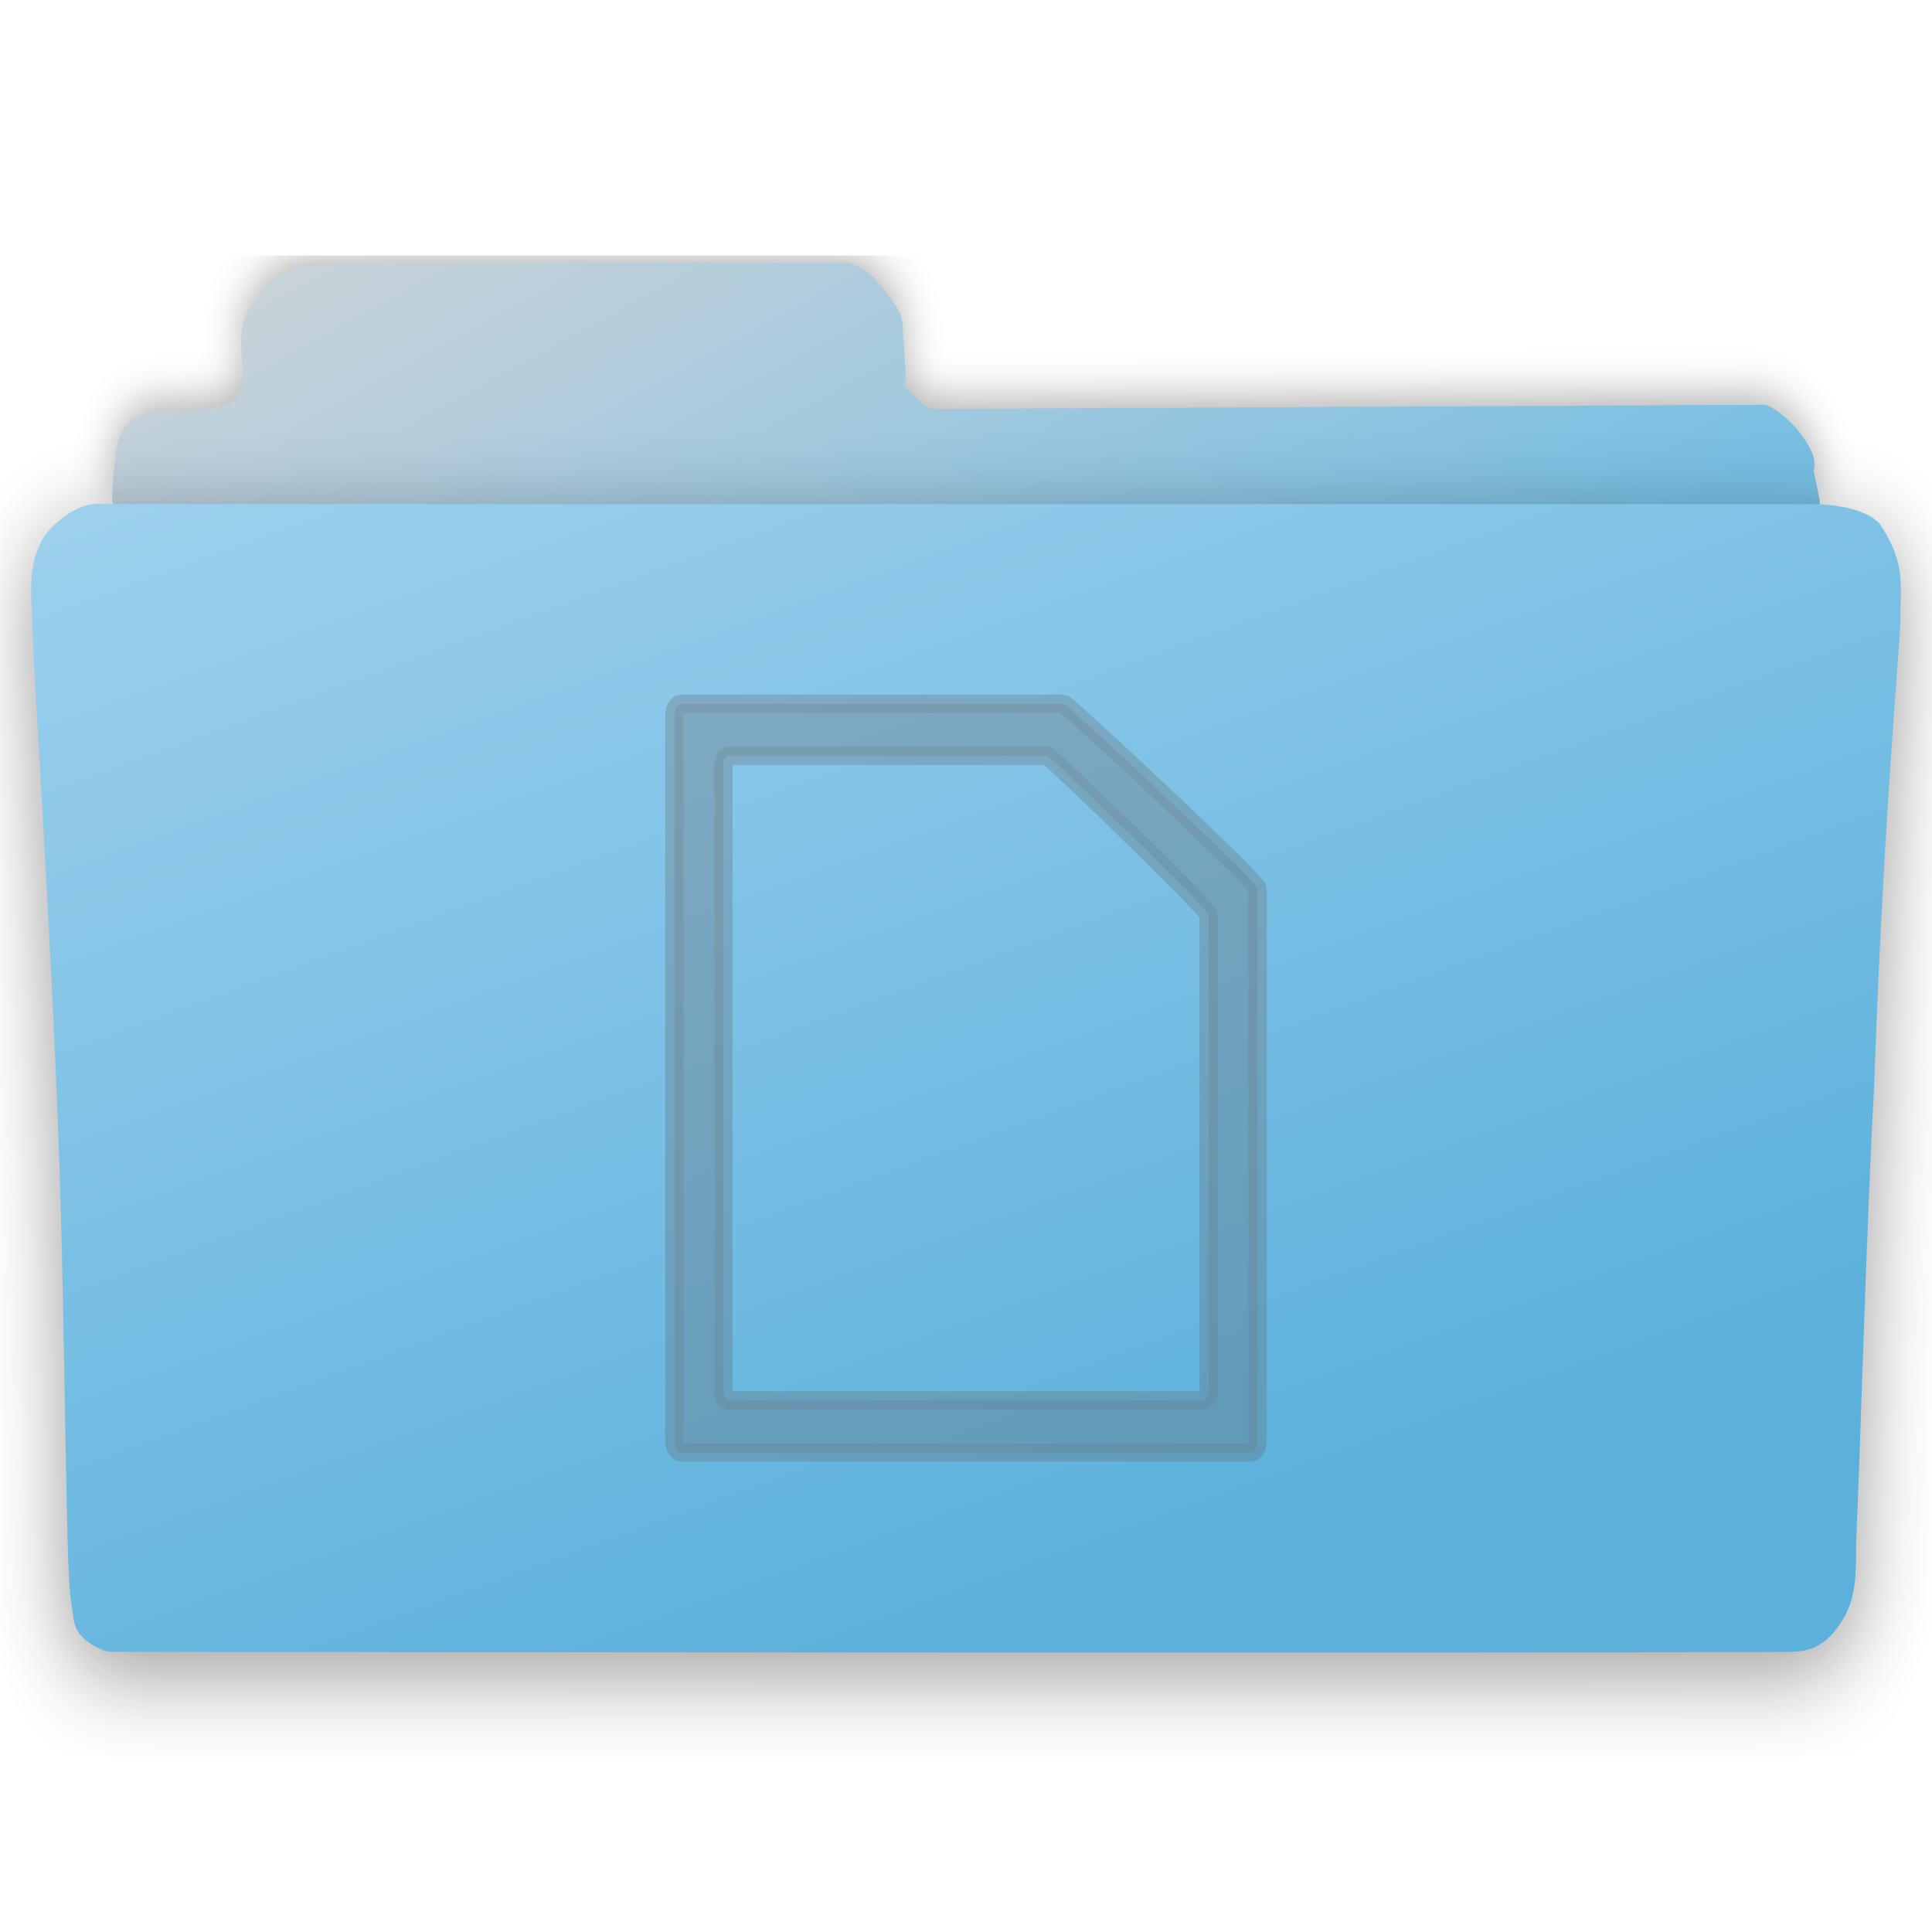
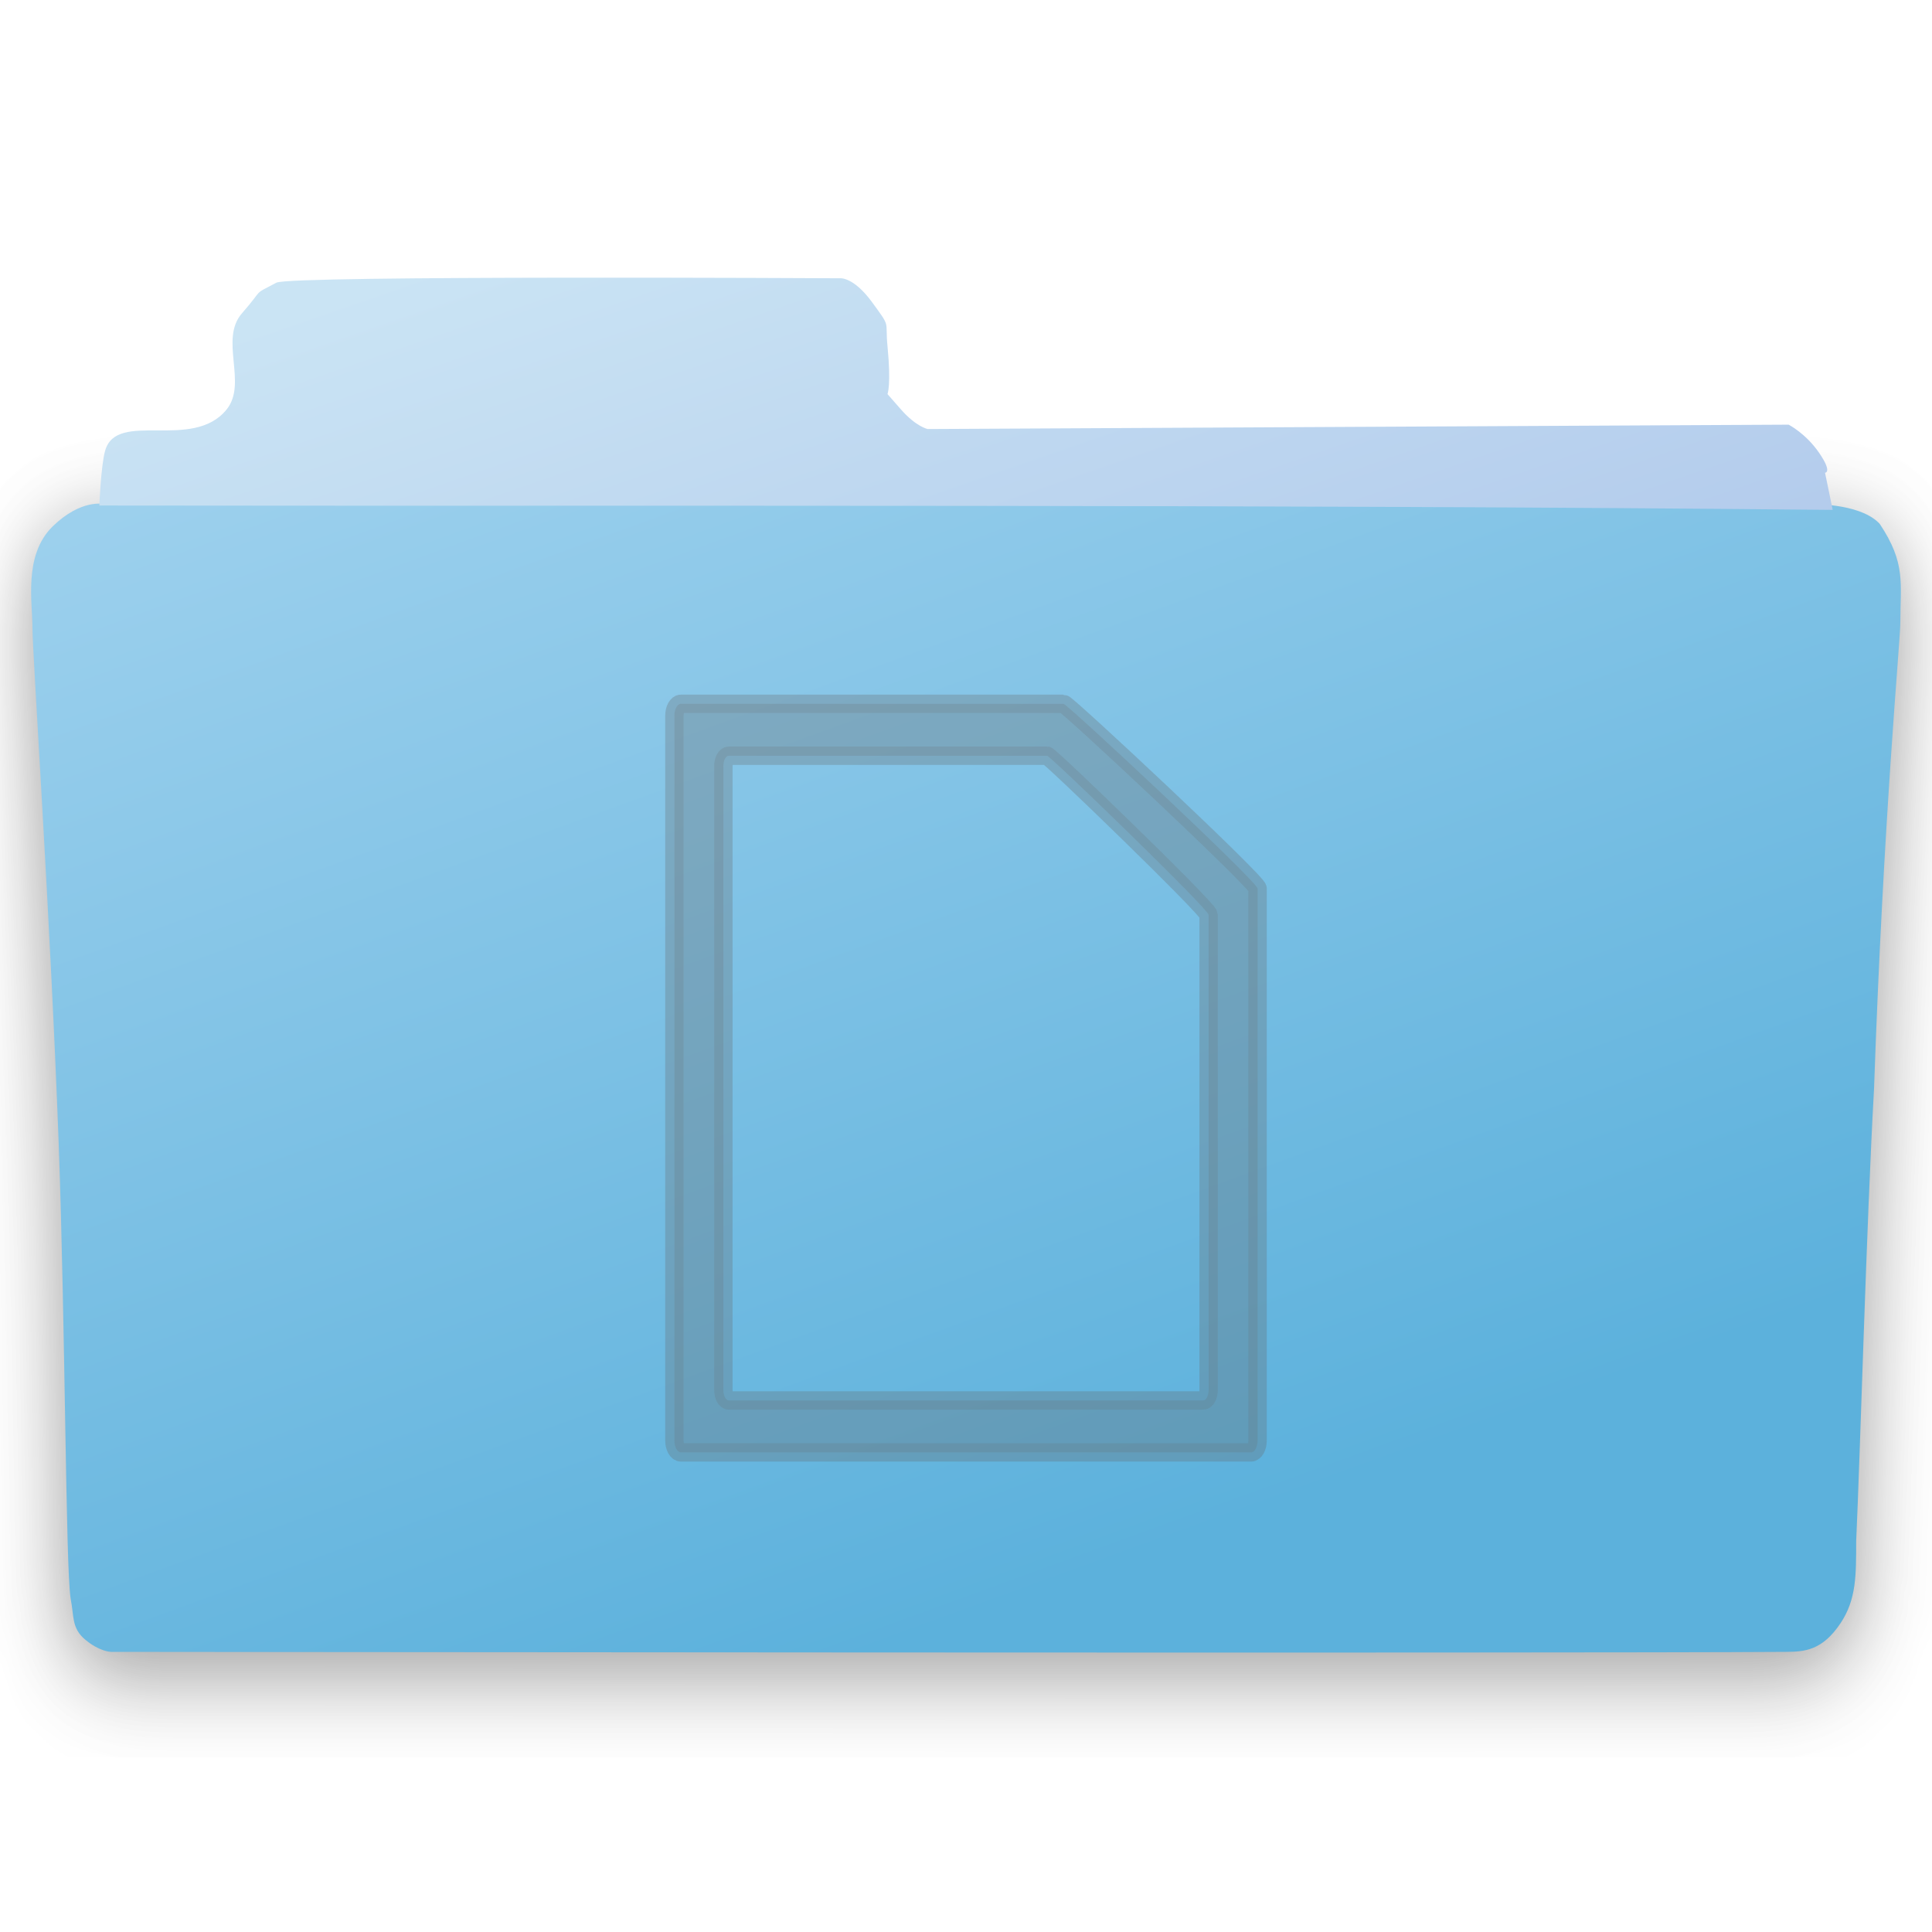
<svg xmlns="http://www.w3.org/2000/svg" xmlns:xlink="http://www.w3.org/1999/xlink" width="200" height="200" id="svg2" version="1.1" style="enable-background:new">
  <defs id="defs4">
    <linearGradient id="linearGradient3944">
      <stop id="stop3946" offset="0" style="stop-color:#5cb1dc;stop-opacity:1" />
      <stop id="stop3948" offset="1" style="stop-color:#b3dbf3;stop-opacity:1" />
    </linearGradient>
    <linearGradient id="linearGradient9069">
      <stop style="stop-color:#77bfe3;stop-opacity:1" offset="0" id="stop9071" />
      <stop style="stop-color:#cad3d9;stop-opacity:1" offset="1" id="stop9073" />
    </linearGradient>
    <linearGradient id="linearGradient9061">
      <stop style="stop-color:#cad3d9;stop-opacity:1" offset="0" id="stop9063" />
      <stop style="stop-color:#77bfe3;stop-opacity:1" offset="1" id="stop9065" />
    </linearGradient>
    <linearGradient id="linearGradient8846">
      <stop style="stop-color:#5cb1dc;stop-opacity:1" offset="0" id="stop8848" />
      <stop style="stop-color:#b3dbf3;stop-opacity:1" offset="1" id="stop8850" />
    </linearGradient>
    <linearGradient xlink:href="#linearGradient3944" id="linearGradient8852" x1="577.547" y1="850.902" x2="311.271" y2="17.402" gradientUnits="userSpaceOnUse" spreadMethod="pad" />
    <filter id="filter9027" color-interpolation-filters="sRGB">
      <feFlood id="feFlood9029" flood-opacity="0.2" flood-color="rgb(0,0,0)" result="flood" />
      <feComposite id="feComposite9031" in2="SourceGraphic" in="flood" operator="in" result="composite1" />
      <feGaussianBlur id="feGaussianBlur9033" stdDeviation="20" result="blur" />
      <feOffset id="feOffset9035" dx="0" dy="10" result="offset" />
      <feComposite id="feComposite9037" in2="offset" in="SourceGraphic" operator="over" result="fbSourceGraphic" />
      <feColorMatrix result="fbSourceGraphicAlpha" in="fbSourceGraphic" values="0 0 0 -1 0 0 0 0 -1 0 0 0 0 -1 0 0 0 0 1 0" id="feColorMatrix9039" />
      <feFlood id="feFlood9041" flood-opacity="0.2" flood-color="rgb(0,0,0)" result="flood" in="fbSourceGraphic" />
      <feComposite id="feComposite9043" in2="fbSourceGraphic" in="flood" operator="in" result="composite1" />
      <feGaussianBlur id="feGaussianBlur9045" stdDeviation="20" result="blur" />
      <feOffset id="feOffset9047" dx="0" dy="10" result="offset" />
      <feComposite id="feComposite9049" in2="offset" in="fbSourceGraphic" operator="over" result="composite2" />
    </filter>
    <linearGradient xlink:href="#linearGradient9061" id="linearGradient9067" x1="344.962" y1="96.539" x2="536.901" y2="496.56" gradientUnits="userSpaceOnUse" />
    <linearGradient xlink:href="#linearGradient9069" id="linearGradient9075" x1="536.901" y1="496.56" x2="344.962" y2="96.539" gradientUnits="userSpaceOnUse" />
    <filter id="filter9297" color-interpolation-filters="sRGB">
      <feFlood id="feFlood9299" flood-opacity="0.3" flood-color="rgb(0,0,0)" result="flood" />
      <feComposite id="feComposite9301" in2="SourceGraphic" in="flood" operator="in" result="composite1" />
      <feGaussianBlur id="feGaussianBlur9303" stdDeviation="10" result="blur" />
      <feOffset id="feOffset9305" dx="0" dy="-5" result="offset" />
      <feComposite id="feComposite9307" in2="offset" in="SourceGraphic" operator="over" result="composite2" />
    </filter>
    <linearGradient xlink:href="#linearGradient9069-9" id="linearGradient9075-7" x1="536.901" y1="496.56" x2="344.962" y2="96.539" gradientUnits="userSpaceOnUse" />
    <linearGradient id="linearGradient9069-9">
      <stop style="stop-color:#77bfe3;stop-opacity:1" offset="0" id="stop9071-2" />
      <stop style="stop-color:#cad3d9;stop-opacity:1" offset="1" id="stop9073-9" />
    </linearGradient>
    <linearGradient xlink:href="#linearGradient9061-9" id="linearGradient9067-3" x1="344.962" y1="96.539" x2="536.901" y2="496.56" gradientUnits="userSpaceOnUse" />
    <linearGradient id="linearGradient9061-9">
      <stop style="stop-color:#cad3d9;stop-opacity:1" offset="0" id="stop9063-6" />
      <stop style="stop-color:#77bfe3;stop-opacity:1" offset="1" id="stop9065-9" />
    </linearGradient>
    <filter color-interpolation-filters="sRGB" id="filter9297-6">
      <feFlood id="feFlood9299-3" flood-opacity="0.3" flood-color="rgb(0,0,0)" result="flood" />
      <feComposite id="feComposite9301-7" in2="SourceGraphic" in="flood" operator="in" result="composite1" />
      <feGaussianBlur id="feGaussianBlur9303-0" stdDeviation="10" result="blur" />
      <feOffset id="feOffset9305-3" dx="0" dy="-5" result="offset" />
      <feComposite id="feComposite9307-6" in2="offset" in="SourceGraphic" operator="over" result="composite2" />
    </filter>
    <linearGradient gradientTransform="translate(0.2991498,17.88273)" y2="96.539" x2="344.962" y1="496.56" x1="536.901" gradientUnits="userSpaceOnUse" id="linearGradient3869" xlink:href="#linearGradient9069-9" />
    <linearGradient gradientTransform="translate(0.2991498,17.88273)" y2="496.56" x2="536.901" y1="96.539" x1="344.962" gradientUnits="userSpaceOnUse" id="linearGradient3871" xlink:href="#linearGradient9061-9" />
    <linearGradient xlink:href="#linearGradient3944" id="linearGradient3942" x1="577.547" y1="850.902" x2="311.271" y2="17.402" gradientUnits="userSpaceOnUse" />
    <linearGradient xlink:href="#linearGradient9069-9" id="linearGradient3098" gradientUnits="userSpaceOnUse" gradientTransform="translate(0.2991498,17.88273)" x1="536.901" y1="496.56" x2="344.962" y2="96.539" />
    <linearGradient xlink:href="#linearGradient9061-9" id="linearGradient3100" gradientUnits="userSpaceOnUse" gradientTransform="translate(0.2991498,17.88273)" x1="344.962" y1="96.539" x2="536.901" y2="496.56" />
    <linearGradient xlink:href="#linearGradient3944" id="linearGradient3102" gradientUnits="userSpaceOnUse" spreadMethod="pad" x1="577.547" y1="850.902" x2="311.271" y2="17.402" />
    <linearGradient xlink:href="#linearGradient3944" id="linearGradient3104" gradientUnits="userSpaceOnUse" x1="577.547" y1="850.902" x2="311.271" y2="17.402" />
    <filter id="filter4082" color-interpolation-filters="sRGB">
      <feFlood id="feFlood4084" flood-opacity="0.3" flood-color="rgb(0,0,0)" result="flood" />
      <feComposite id="feComposite4086" in2="SourceGraphic" in="flood" operator="in" result="composite1" />
      <feGaussianBlur id="feGaussianBlur4088" stdDeviation="6" result="blur" />
      <feOffset id="feOffset4090" dx="0" dy="-7" result="offset" />
      <feComposite id="feComposite4092" in2="offset" in="SourceGraphic" operator="over" result="composite2" />
    </filter>
-     <linearGradient xlink:href="#linearGradient9069-9-9" id="linearGradient4215" gradientUnits="userSpaceOnUse" gradientTransform="translate(0.2991498,17.88273)" x1="536.901" y1="496.56" x2="344.962" y2="96.539" />
-     <linearGradient id="linearGradient9069-9-9">
-       <stop style="stop-color:#77bfe3;stop-opacity:1" offset="0" id="stop9071-2-8" />
-       <stop style="stop-color:#cad3d9;stop-opacity:1" offset="1" id="stop9073-9-6" />
-     </linearGradient>
-     <linearGradient xlink:href="#linearGradient9061-9-1" id="linearGradient4217" gradientUnits="userSpaceOnUse" gradientTransform="translate(0.2991498,17.88273)" x1="344.962" y1="96.539" x2="536.901" y2="496.56" />
-     <linearGradient id="linearGradient9061-9-1">
-       <stop style="stop-color:#cad3d9;stop-opacity:1" offset="0" id="stop9063-6-7" />
-       <stop style="stop-color:#77bfe3;stop-opacity:1" offset="1" id="stop9065-9-5" />
-     </linearGradient>
    <filter color-interpolation-filters="sRGB" id="filter9297-6-6">
      <feFlood id="feFlood9299-3-9" flood-opacity="0.3" flood-color="rgb(0,0,0)" result="flood" />
      <feComposite id="feComposite9301-7-0" in2="SourceGraphic" in="flood" operator="in" result="composite1" />
      <feGaussianBlur id="feGaussianBlur9303-0-5" stdDeviation="10" result="blur" />
      <feOffset id="feOffset9305-3-3" dx="0" dy="-5" result="offset" />
      <feComposite id="feComposite9307-6-0" in2="offset" in="SourceGraphic" operator="over" result="composite2" />
    </filter>
    <linearGradient xlink:href="#linearGradient3944-4" id="linearGradient3964-8" gradientUnits="userSpaceOnUse" spreadMethod="pad" x1="577.547" y1="850.902" x2="311.271" y2="17.402" />
    <linearGradient id="linearGradient3944-4">
      <stop id="stop3946-8" offset="0" style="stop-color:#5cb1dc;stop-opacity:1" />
      <stop id="stop3948-5" offset="1" style="stop-color:#b3dbf3;stop-opacity:1" />
    </linearGradient>
    <linearGradient xlink:href="#linearGradient3944-4" id="linearGradient3966-0" gradientUnits="userSpaceOnUse" x1="577.547" y1="850.902" x2="311.271" y2="17.402" />
    <linearGradient id="linearGradient4252">
      <stop id="stop4254" offset="0" style="stop-color:#5cb1dc;stop-opacity:1" />
      <stop id="stop4256" offset="1" style="stop-color:#b3dbf3;stop-opacity:1" />
    </linearGradient>
    <filter color-interpolation-filters="sRGB" id="filter9027-3">
      <feFlood id="feFlood9029-0" flood-opacity="0.2" flood-color="rgb(0,0,0)" result="flood" />
      <feComposite id="feComposite9031-0" in2="SourceGraphic" in="flood" operator="in" result="composite1" />
      <feGaussianBlur id="feGaussianBlur9033-7" stdDeviation="20" result="blur" />
      <feOffset id="feOffset9035-0" dx="0" dy="10" result="offset" />
      <feComposite id="feComposite9037-6" in2="offset" in="SourceGraphic" operator="over" result="fbSourceGraphic" />
      <feColorMatrix result="fbSourceGraphicAlpha" in="fbSourceGraphic" values="0 0 0 -1 0 0 0 0 -1 0 0 0 0 -1 0 0 0 0 1 0" id="feColorMatrix9039-3" />
      <feFlood id="feFlood9041-1" flood-opacity="0.2" flood-color="rgb(0,0,0)" result="flood" in="fbSourceGraphic" />
      <feComposite id="feComposite9043-6" in2="fbSourceGraphic" in="flood" operator="in" result="composite1" />
      <feGaussianBlur id="feGaussianBlur9045-0" stdDeviation="20" result="blur" />
      <feOffset id="feOffset9047-1" dx="0" dy="10" result="offset" />
      <feComposite id="feComposite9049-4" in2="offset" in="fbSourceGraphic" operator="over" result="composite2" />
    </filter>
    <linearGradient y2="17.402" x2="311.271" y1="850.902" x1="577.547" spreadMethod="pad" gradientUnits="userSpaceOnUse" id="linearGradient4273" xlink:href="#linearGradient3944-4" />
    <linearGradient y2="17.402" x2="311.271" y1="850.902" x1="577.547" gradientUnits="userSpaceOnUse" id="linearGradient4275" xlink:href="#linearGradient3944-4" />
    <filter id="filter4360" color-interpolation-filters="sRGB">
      <feFlood id="feFlood4362" flood-opacity="0.3" flood-color="rgb(0,0,0)" result="flood" />
      <feComposite id="feComposite4364" in2="SourceGraphic" in="flood" operator="in" result="composite1" />
      <feGaussianBlur id="feGaussianBlur4366" stdDeviation="6" result="blur" />
      <feOffset id="feOffset4368" dx="0" dy="-7" result="offset" />
      <feComposite id="feComposite4370" in2="offset" in="SourceGraphic" operator="over" result="composite2" />
    </filter>
    <filter id="filter4583" color-interpolation-filters="sRGB">
      <feGaussianBlur id="feGaussianBlur4585" stdDeviation="4" result="result8" />
      <feOffset id="feOffset4587" dx="4" dy="4" result="result11" />
      <feComposite id="feComposite4589" in2="result11" result="result6" in="SourceGraphic" operator="in" />
      <feFlood id="feFlood4591" result="result10" in="result6" flood-opacity="1" flood-color="rgb(0,0,0)" />
      <feBlend id="feBlend4593" in2="result10" mode="normal" in="result6" result="result12" />
      <feComposite id="feComposite4595" in2="SourceGraphic" result="result2" operator="in" />
    </filter>
+     <linearGradient xlink:href="#linearGradient9069-9-6" id="linearGradient4215-3" gradientUnits="userSpaceOnUse" gradientTransform="translate(0.2991498,17.88273)" x1="866.311" y1="394.218" x2="205.275" y2="169.641" />
+     <linearGradient id="linearGradient9069-9-6">
+       <stop style="stop-color:#b0c8eb;stop-opacity:1;" offset="0" id="stop9071-2-7" />
+       <stop style="stop-color:#cae4f4;stop-opacity:1;" offset="1" id="stop9073-9-5" />
+     </linearGradient>
+     <linearGradient y2="169.641" x2="205.275" y1="394.218" x1="866.311" gradientTransform="matrix(0.1962816,0,0,0.2239204,-0.8224935,834.737)" gradientUnits="userSpaceOnUse" id="linearGradient3823" xlink:href="#linearGradient9069-9-6" />
+     <linearGradient xlink:href="#linearGradient9069-9-5" id="linearGradient4215" gradientUnits="userSpaceOnUse" gradientTransform="matrix(0.1962816,0,0,0.2239204,-0.8224942,834.8662)" x1="554.639" y1="491.161" x2="446.57" y2="134.389" />
+     <linearGradient id="linearGradient9069-9-5">
+       <stop style="stop-color:#b0c8eb;stop-opacity:1;" offset="0" id="stop9071-2-1" />
+       <stop style="stop-color:#cae4f4;stop-opacity:1;" offset="1" id="stop9073-9-9" />
+     </linearGradient>
+     <linearGradient y2="134.389" x2="446.57" y1="491.161" x1="554.639" gradientTransform="matrix(0.1962816,0,0,0.2239204,-0.8224905,834.8659)" gradientUnits="userSpaceOnUse" id="linearGradient4282" xlink:href="#linearGradient9069-9-5" />
  </defs>
  <g id="layer1" transform="translate(0,-852.3622)" style="display:inline">
-     <g transform="matrix(0.1902559,0,0,0.1902559,2.215761,846.1878)" style="display:inline" id="g4219">
-       <path transform="matrix(1,0,0,1.140813,0,-72.26453)" id="path9051-8" d="m 56.868,329.725 c 0,0 0.88,-18.443 3.03,-25.254 6.061,-19.193 46.23,0.353 64.147,-19.193 11.112,-12.122 -4.041,-32.325 8.081,-44.447 12.122,-12.122 5.051,-8.081 18.183,-14.142 7.395,-3.413 296.985,-2.02 296.985,-2.02 0,0 7.071,-1.01 17.173,11.112 10.102,12.122 6.724,7.989 8.081,20.203 2.02,18.183 0,22.223 0,22.223 0,0 -1.01,-1.01 7.071,7.071 8.081,8.081 14.142,9.091 14.142,9.091 l 454.061,-2.02 c 0,0 9.091,4.041 16.162,13.132 7.071,9.091 3.03,9.091 3.03,9.091 l 4.041,17.173 C 666.439,329.133 361.555,330.068 56.868,329.725 z" style="fill:url(#linearGradient4215);fill-opacity:1;stroke:url(#linearGradient4217);stroke-width:15;stroke-linecap:butt;stroke-linejoin:round;stroke-miterlimit:4;stroke-opacity:1;stroke-dasharray:none;display:inline;filter:url(#filter9297-6-6)" />
-       <path transform="matrix(1,0,0,1.140813,0,-80.26453)" id="path8076-4" d="M 24.315,644.766 C 19.852,537.704 9.997,409.905 9.997,397.783 c 0,-12.122 -4.602,-32.83 9.715,-44.952 14.317,-12.122 25.055,-9.596 25.055,-9.596 0,0 -12.272,0 0,0 12.272,0 928.578,0 928.578,0 0,0 25.055,-0.505 34.771,8.081 13.106,17.411 10.271,25.118 10.227,44.447 0,8.081 -9.204,92.934 -14.317,222.234 -4.159,65.158 -7.488,173.556 -9.715,215.668 0,16.668 -1e-5,26.769 -7.67,36.871 -8.849,11.655 -16.99,12.061 -26.589,12.122 -118.63,0.748 -911.193,0 -911.193,0 0,0 -5.022,-0.11 -11.761,-5.051 -5.835,-4.279 -4.372,-7.872 -6.392,-17.173 -2.602,-15.094 -2.812,-129.805 -6.392,-215.668 z" style="fill:url(#linearGradient4273);fill-opacity:1;stroke:url(#linearGradient4275);stroke-width:8;stroke-linecap:butt;stroke-linejoin:round;stroke-miterlimit:4;stroke-opacity:1;stroke-dasharray:none;filter:url(#filter9027-3)" />
-     </g>
+     <path style="fill:url(#linearGradient4273);fill-opacity:1;stroke:url(#linearGradient4275);stroke-width:8;stroke-linecap:butt;stroke-linejoin:round;stroke-miterlimit:4;stroke-opacity:1;stroke-dasharray:none;filter:url(#filter9027-3)" d="M 24.315,644.766 C 19.852,537.704 9.997,409.905 9.997,397.783 c 0,-12.122 -4.602,-32.83 9.715,-44.952 14.317,-12.122 25.055,-9.596 25.055,-9.596 0,0 -12.272,0 0,0 12.272,0 928.578,0 928.578,0 0,0 25.055,-0.505 34.771,8.081 13.106,17.411 10.271,25.118 10.227,44.447 0,8.081 -9.204,92.934 -14.317,222.234 -4.159,65.158 -7.488,173.556 -9.715,215.668 0,16.668 -1e-5,26.769 -7.67,36.871 -8.849,11.655 -16.99,12.061 -26.589,12.122 -118.63,0.748 -911.193,0 -911.193,0 0,0 -5.022,-0.11 -11.761,-5.051 -5.835,-4.279 -4.372,-7.872 -6.392,-17.173 -2.602,-15.094 -2.812,-129.805 -6.392,-215.668 z" id="path8076-4" transform="matrix(0.1902559,0,0,0.2170463,2.215761,830.917)" />
+     <path style="fill:url(#linearGradient4282);fill-opacity:1;stroke:none;display:inline;enable-background:new" d="m 10.281,904.694 c 0,0 0.173,-4.13 0.595,-5.655 1.19,-4.298 9.074,0.079 12.591,-4.298 2.181,-2.714 -0.793,-7.238 1.586,-9.953 2.379,-2.714 0.991,-1.81 3.569,-3.167 1.451,-0.764 58.293,-0.452 58.293,-0.452 0,0 1.388,-0.226 3.371,2.488 1.983,2.714 1.32,1.789 1.586,4.524 0.397,4.071 0,4.976 0,4.976 0,0 -0.198,-0.226 1.388,1.583 1.586,1.81 2.776,2.036 2.776,2.036 l 89.124,-0.452 c 0,0 1.784,0.905 3.172,2.941 1.388,2.036 0.595,2.036 0.595,2.036 l 0.793,3.845 C 129.928,904.561 70.085,904.771 10.281,904.694 z" id="path9051" />
  </g>
  <g id="layer2" transform="translate(0,-824)">
    <path style="opacity:0.535;fill:#666666;fill-opacity:0.562;fill-rule:evenodd;stroke:#666666;stroke-width:1.903;stroke-linejoin:round;stroke-miterlimit:4;stroke-opacity:0.533;stroke-dashoffset:0" d="m 70.498,896.858 c -0.38,0 -0.684,0.551 -0.684,1.237 l 0,75.02 c 0,0.685 0.304,1.237 0.684,1.237 l 59.003,0 c 0.38,0 0.684,-0.551 0.684,-1.237 l 0,-57.136 c 0,-0.685 -19.71,-19.121 -20.09,-19.121 l -39.597,0 z m 4.959,5.375 32.938,0 c 0.316,0 16.719,15.879 16.719,16.469 l 0,49.211 c 0,0.59 -0.255,1.064 -0.571,1.064 l -49.086,0 c -0.316,0 -0.571,-0.474 -0.571,-1.064 l 0,-64.616 c 0,-0.59 0.255,-1.064 0.571,-1.064 z" id="rect4736" />
  </g>
</svg>
